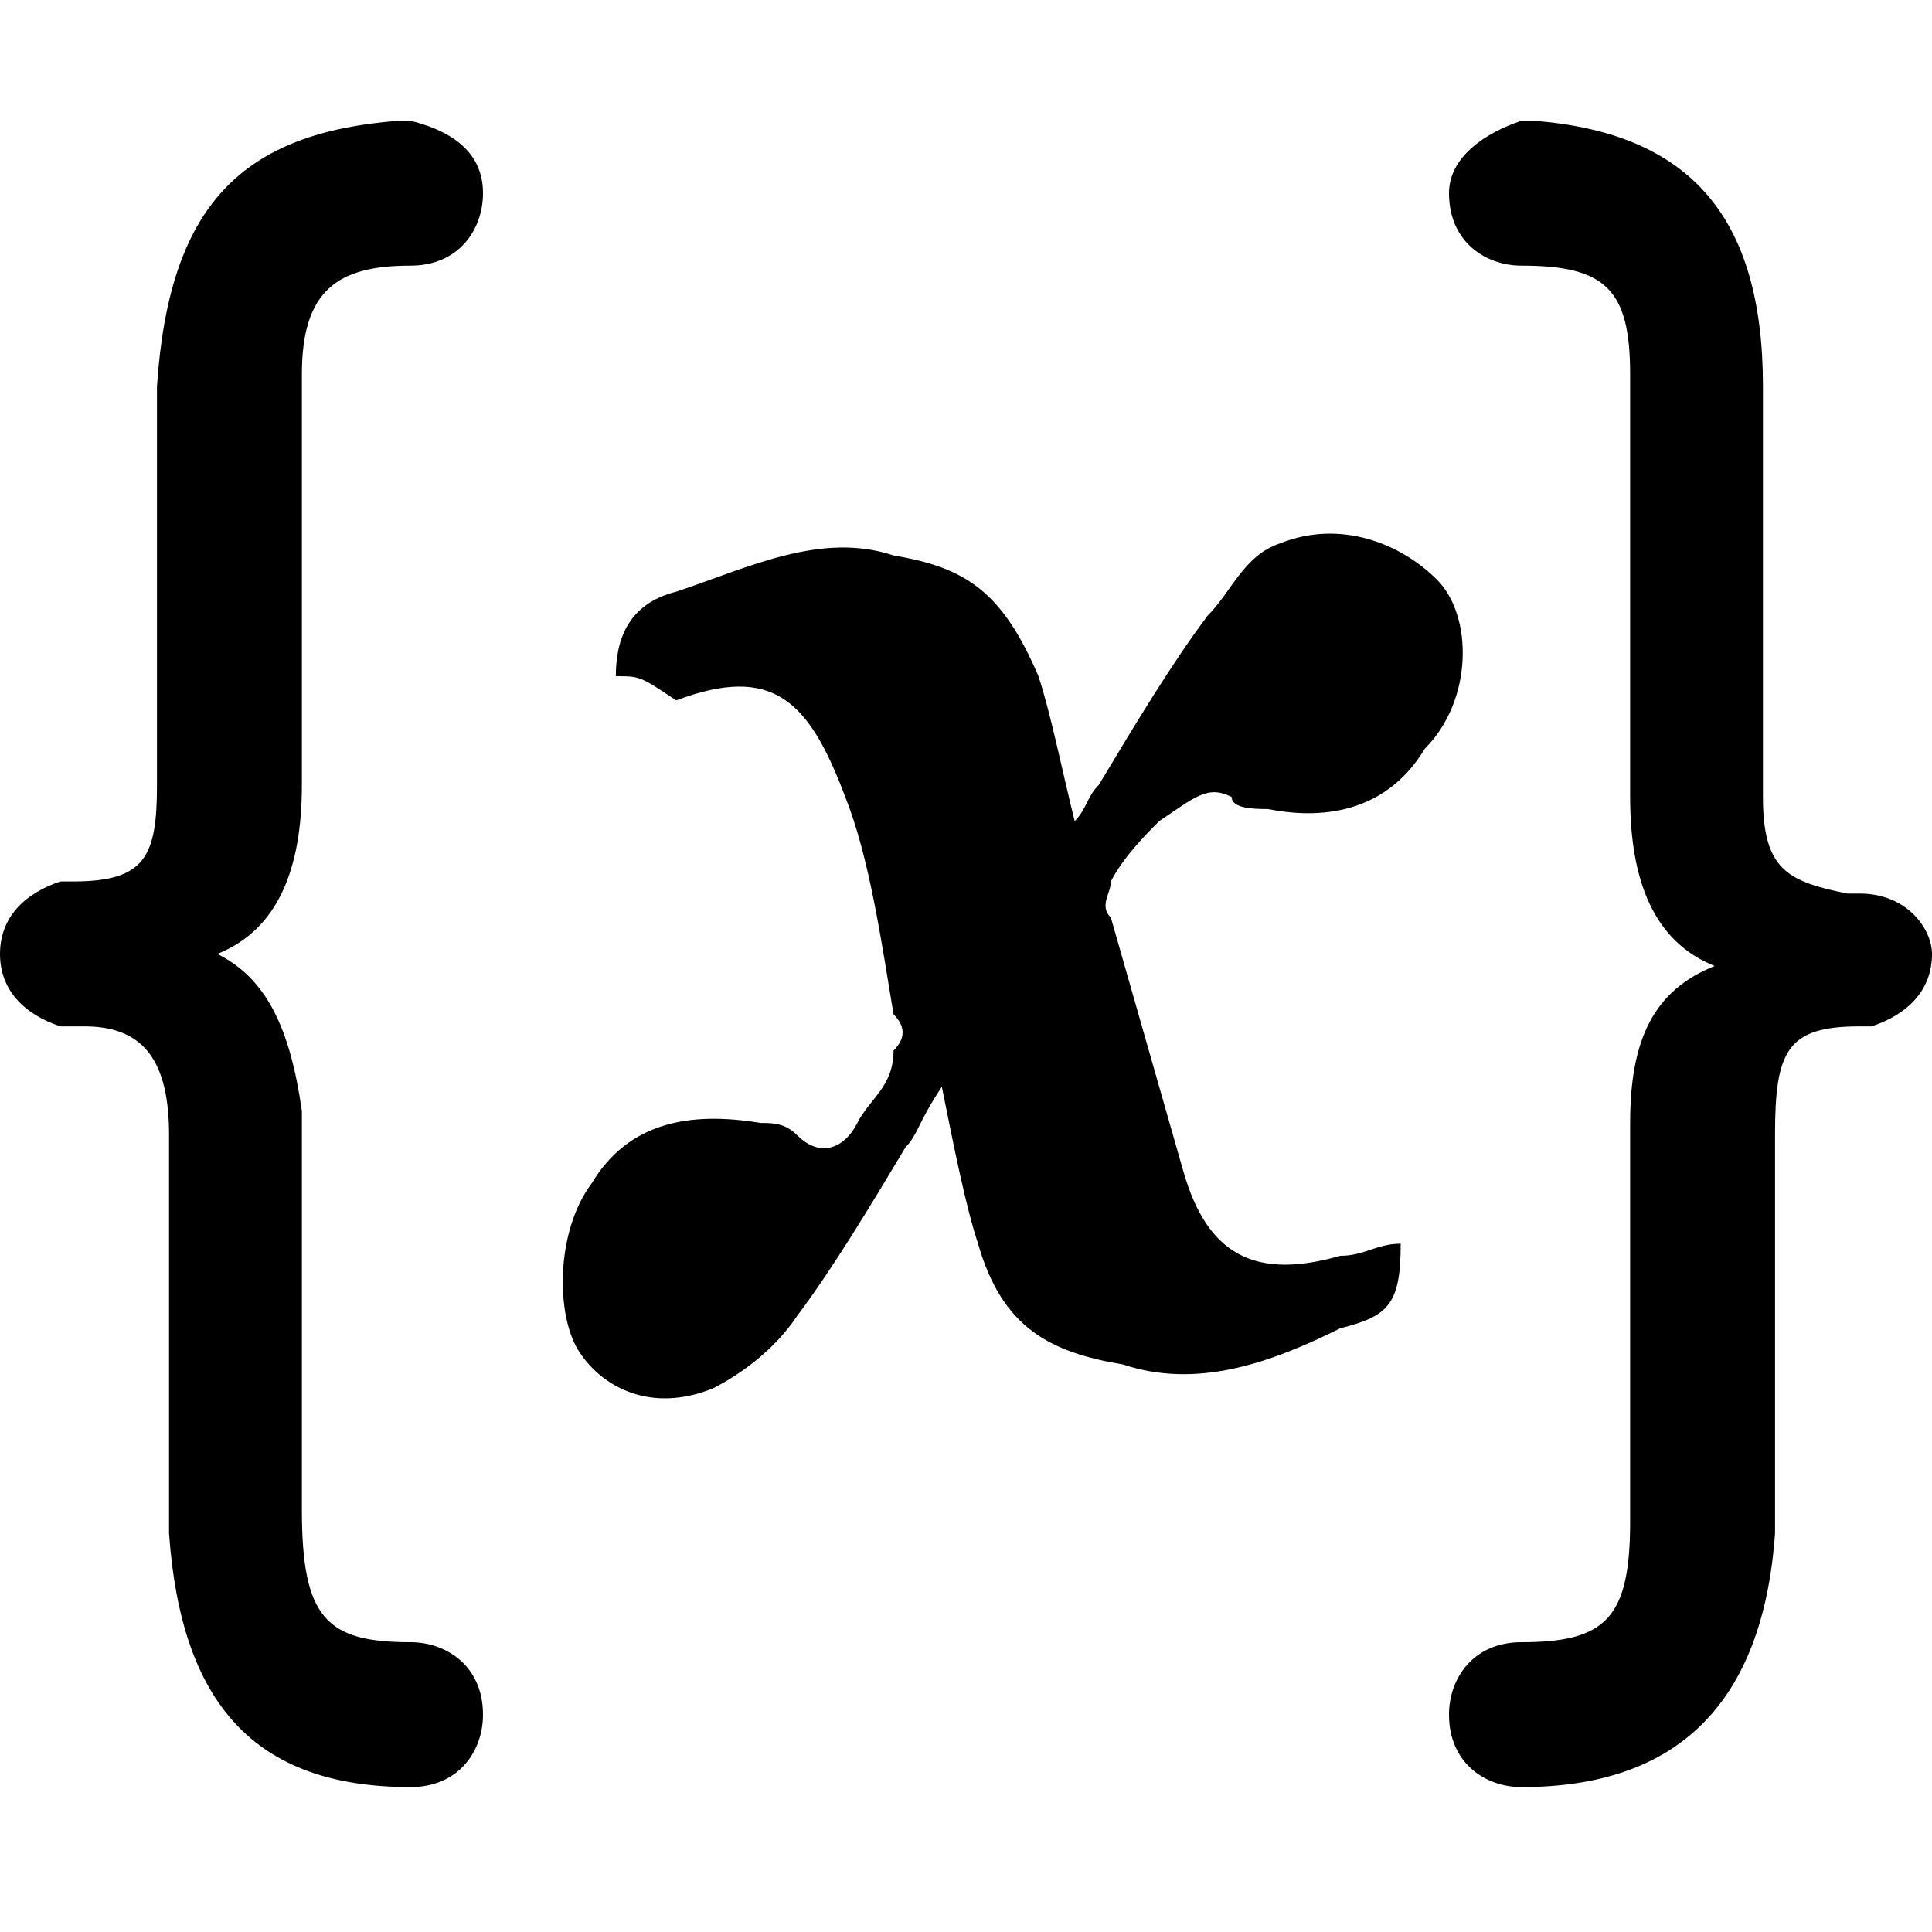
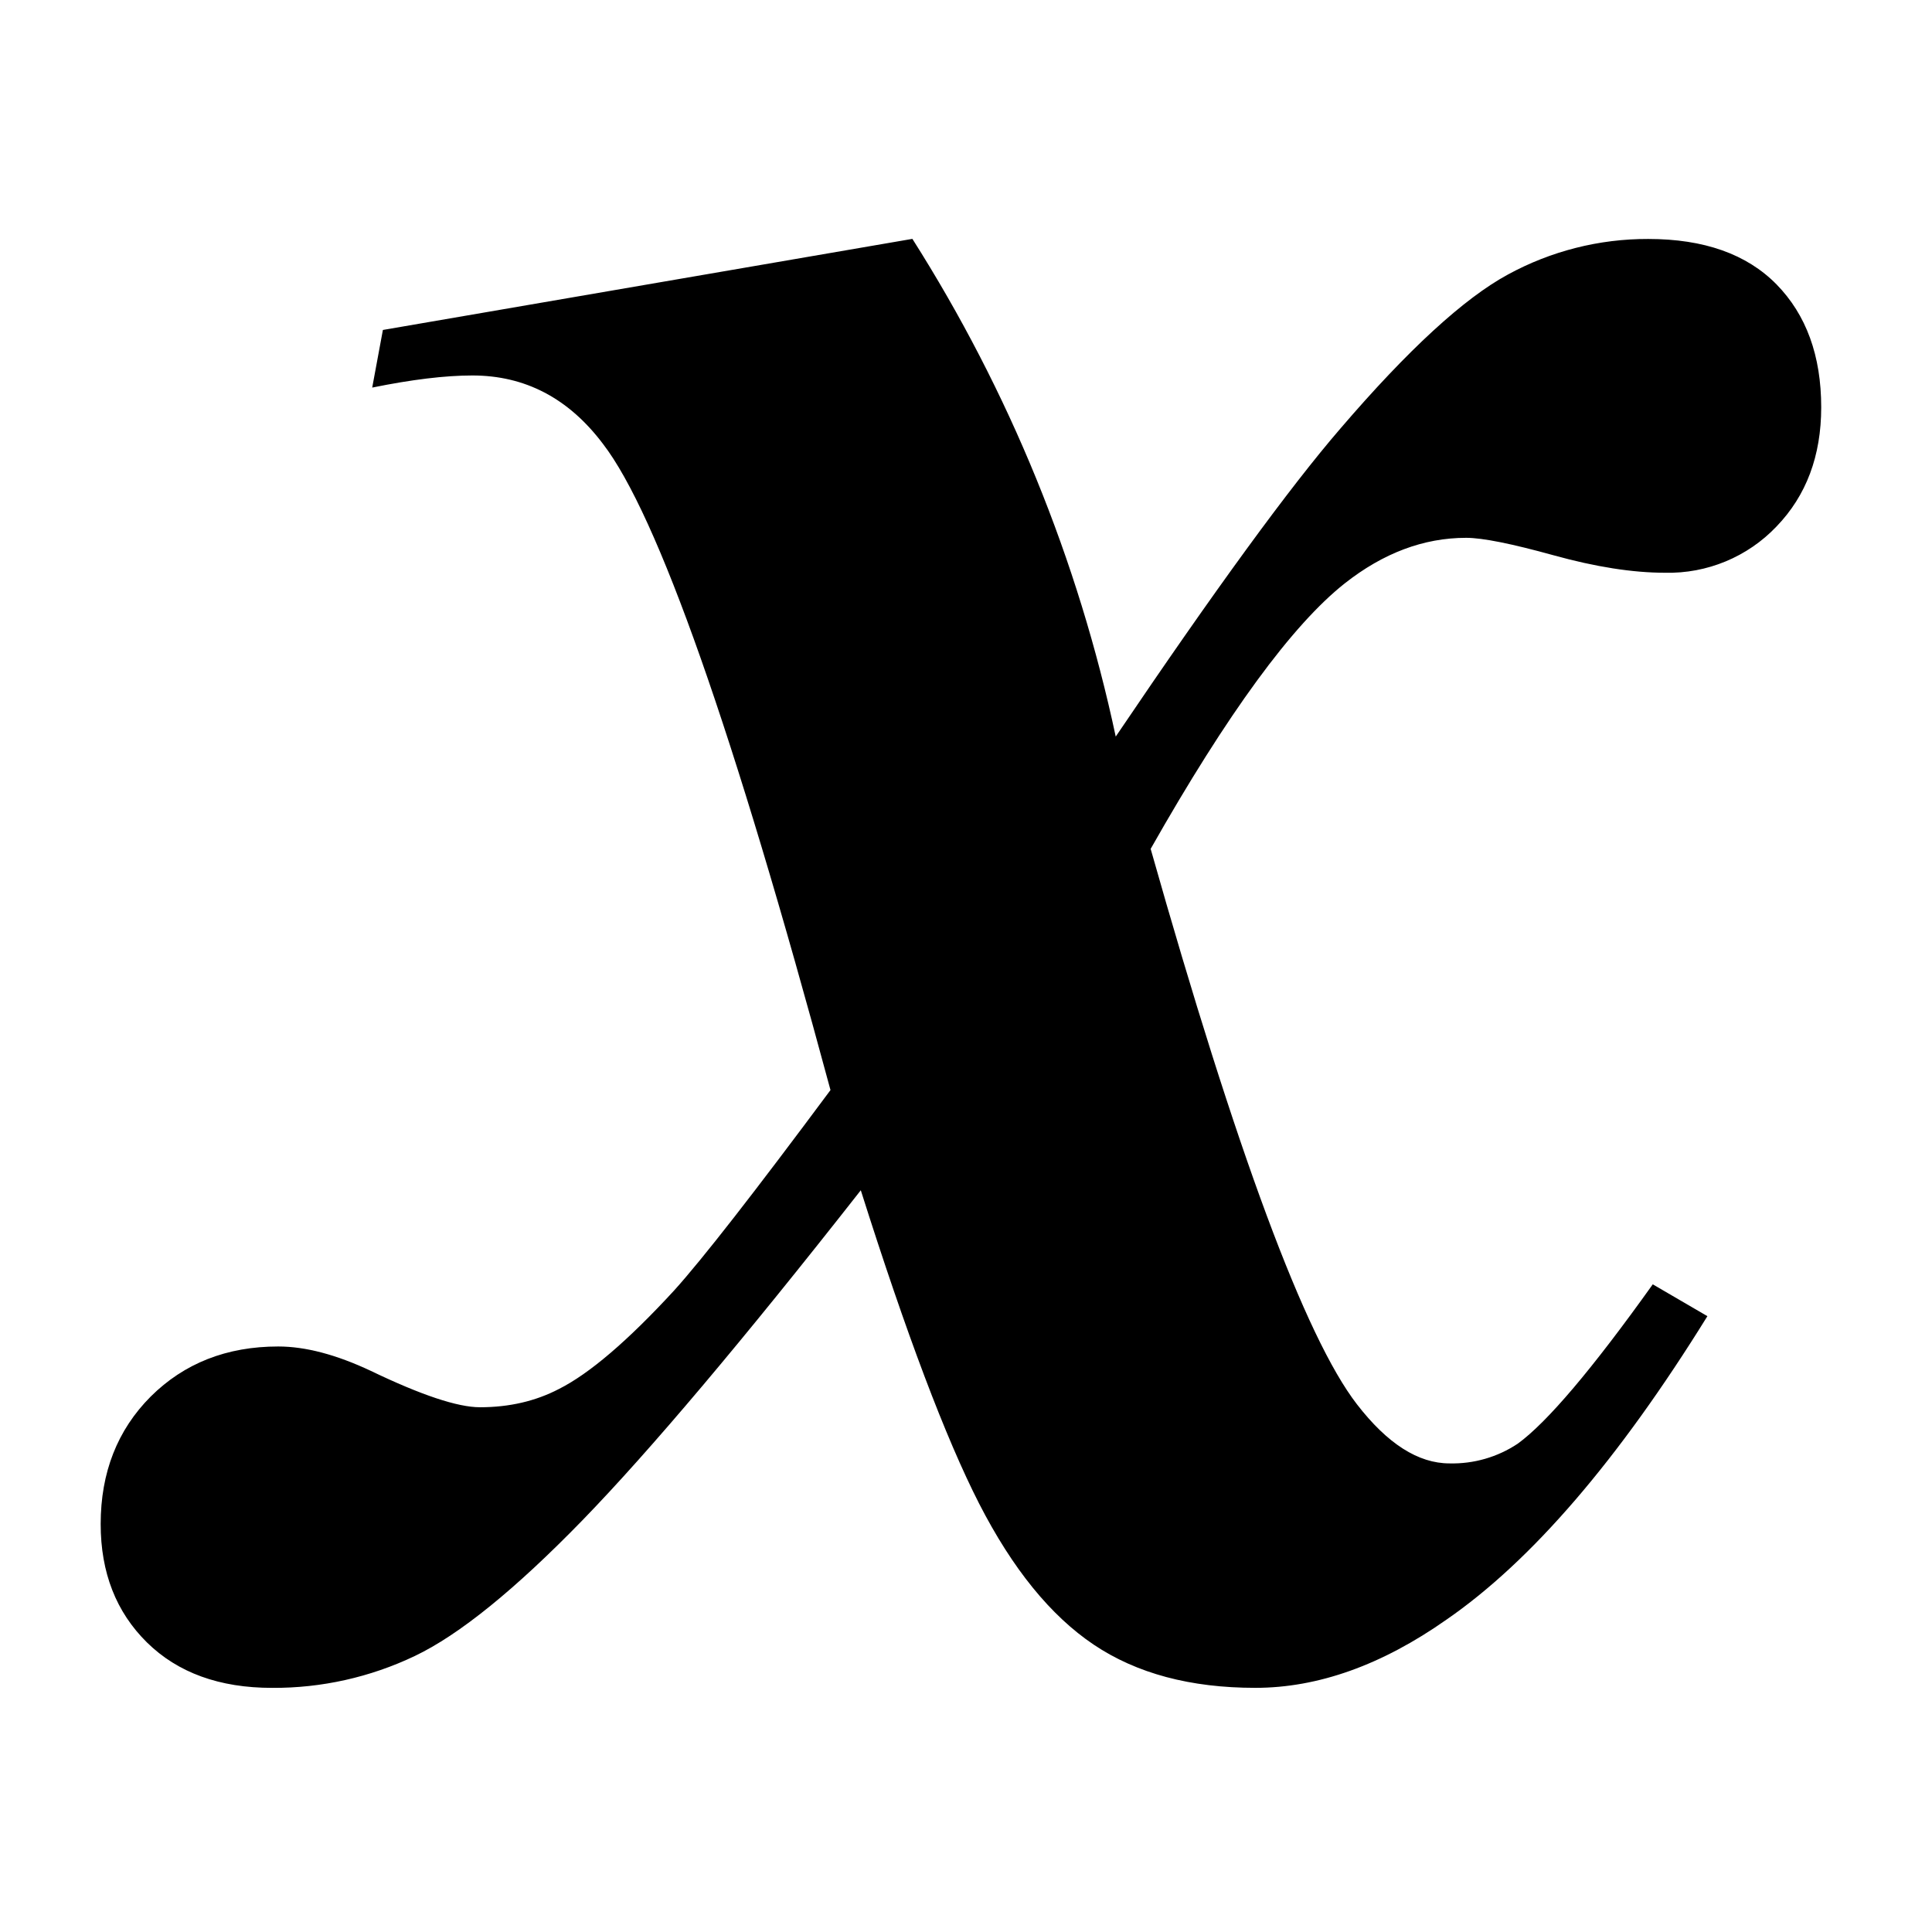
<svg xmlns="http://www.w3.org/2000/svg" class="icon" width="200px" height="200.00px" viewBox="0 0 1024 1024" version="1.1">
-   <path d="M217.6 64c25.6 6.4 38.4 19.2 38.4 38.4s-12.8 38.4-38.4 38.4c-38.4 0-57.6 12.8-57.6 57.6v217.6c0 44.8-12.8 76.8-44.8 89.6 25.6 12.8 38.4 38.4 44.8 83.2v211.2c0 57.6 12.8 70.4 57.6 70.4 19.2 0 38.4 12.8 38.4 38.4 0 19.2-12.8 38.4-38.4 38.4-83.2 0-121.6-44.8-128-134.4V601.6c0-38.4-12.8-57.6-44.8-57.6H32c-19.2-6.4-32-19.2-32-38.4s12.8-32 32-38.4h6.4c38.4 0 44.8-12.8 44.8-51.2V204.8c6.4-96 44.8-134.4 128-140.8h6.4z m588.8 0h6.4c83.2 6.4 121.6 51.2 121.6 140.8v217.6c0 38.4 12.8 44.8 44.8 51.2h6.4c25.6 0 38.4 19.2 38.4 32 0 19.2-12.8 32-32 38.4h-6.4c-38.4 0-44.8 12.8-44.8 57.6v211.2c-6.4 89.6-51.2 134.4-134.4 134.4-19.2 0-38.4-12.8-38.4-38.4 0-19.2 12.8-38.4 38.4-38.4 44.8 0 57.6-12.8 57.6-64V595.2c0-44.8 12.8-70.4 44.8-83.2-32-12.8-44.8-44.8-44.8-89.6V198.4c0-44.8-12.8-57.6-57.6-57.6-19.2 0-38.4-12.8-38.4-38.4 0-19.2 19.2-32 38.4-38.4z m-44.8 243.2c19.2 19.2 19.2 64-6.4 89.6-19.2 32-51.2 38.4-83.2 32-6.4 0-19.2 0-19.2-6.4-12.8-6.4-19.2 0-38.4 12.8-6.4 6.4-19.2 19.2-25.6 32 0 6.4-6.4 12.8 0 19.2l38.4 134.4c12.8 44.8 38.4 57.6 83.2 44.8 12.8 0 19.2-6.4 32-6.4 0 32-6.4 38.4-32 44.8-38.4 19.2-76.8 32-115.2 19.2-38.4-6.4-64-19.2-76.8-64-6.4-19.2-12.8-51.2-19.2-83.2-12.8 19.2-12.8 25.6-19.2 32-19.2 32-38.4 64-57.6 89.6-12.8 19.2-32 32-44.8 38.4-32 12.8-57.6 0-70.4-19.2-12.8-19.2-12.8-64 6.4-89.6 19.2-32 51.2-38.4 89.6-32 6.4 0 12.8 0 19.2 6.4 12.8 12.8 25.6 6.4 32-6.4 6.4-12.8 19.2-19.2 19.2-38.4 6.4-6.4 6.4-12.8 0-19.2-6.4-38.4-12.8-83.2-25.6-115.2-19.2-51.2-38.4-70.4-89.6-51.2-19.2-12.8-19.2-12.8-32-12.8 0-19.2 6.4-38.4 32-44.8 38.4-12.8 76.8-32 115.2-19.2 38.4 6.4 57.6 19.2 76.8 64 6.4 19.2 12.8 51.2 19.2 76.8 6.4-6.4 6.4-12.8 12.8-19.2 19.2-32 38.4-64 57.6-89.6 12.8-12.8 19.2-32 38.4-38.4 32-12.8 64 0 83.2 19.2z" />
+   <path d="M202.96 174.88l280.624-48.272A805.136 805.136 0 0 1 591.36 390.4c52.528-77.76 92.224-132.16 119.04-163.216 35.888-41.856 65.536-69.056 88.8-81.664a154.288 154.288 0 0 1 74.4-18.864c29.536 0 52.16 8 68 24.08 15.776 16.128 23.68 37.824 23.68 65.152 0 25.728-7.904 46.784-23.68 63.152a78.992 78.992 0 0 1-59.136 24.528c-17.152 0-36.912-3.12-59.056-9.264-22.32-6.176-37.712-9.248-46.288-9.248-22.544 0-43.952 8.064-64.352 24.128-27.824 21.984-62.176 68.896-102.896 140.736 45.536 160.832 82 258.976 109.312 294.352 16.144 20.912 32.48 31.36 49.072 31.36a62.48 62.48 0 0 0 36.176-10.448c15.568-11.312 39.408-39.424 71.568-84.464l28.96 16.88c-47.136 76.096-93.248 129.76-138.288 160.832-34.304 24.128-68.16 36.16-101.312 36.16-34.368 0-62.88-7.6-85.648-22.88-22.832-15.328-43.04-40.208-60.768-74.8-17.664-34.576-38.624-89.952-62.704-166.048-62.688 79.904-111.872 138.176-147.536 174.912-35.68 36.688-65.312 60.72-88.88 71.952a173.248 173.248 0 0 1-75.6 16.88c-27.888 0-49.968-8-66.336-24.08-16.352-16.128-24.528-37.04-24.528-62.752 0-27.328 8.864-49.872 26.528-67.584 17.712-17.6 40.208-26.528 67.584-26.528 14.416 0 30.768 4.32 49.008 12.896 26.8 12.896 46.112 19.312 57.92 19.312 15.568 0 29.472-3.248 41.808-9.664 16.064-8.064 36.464-25.44 61.104-52.24 15.04-16.64 42.592-52.032 82.864-106.208-51.456-190.816-91.68-305.024-120.64-342.56-18.224-24.16-41.28-36.192-69.168-36.192-14.48 0-32.144 2.16-53.088 6.416l5.664-30.56z" />
</svg>
